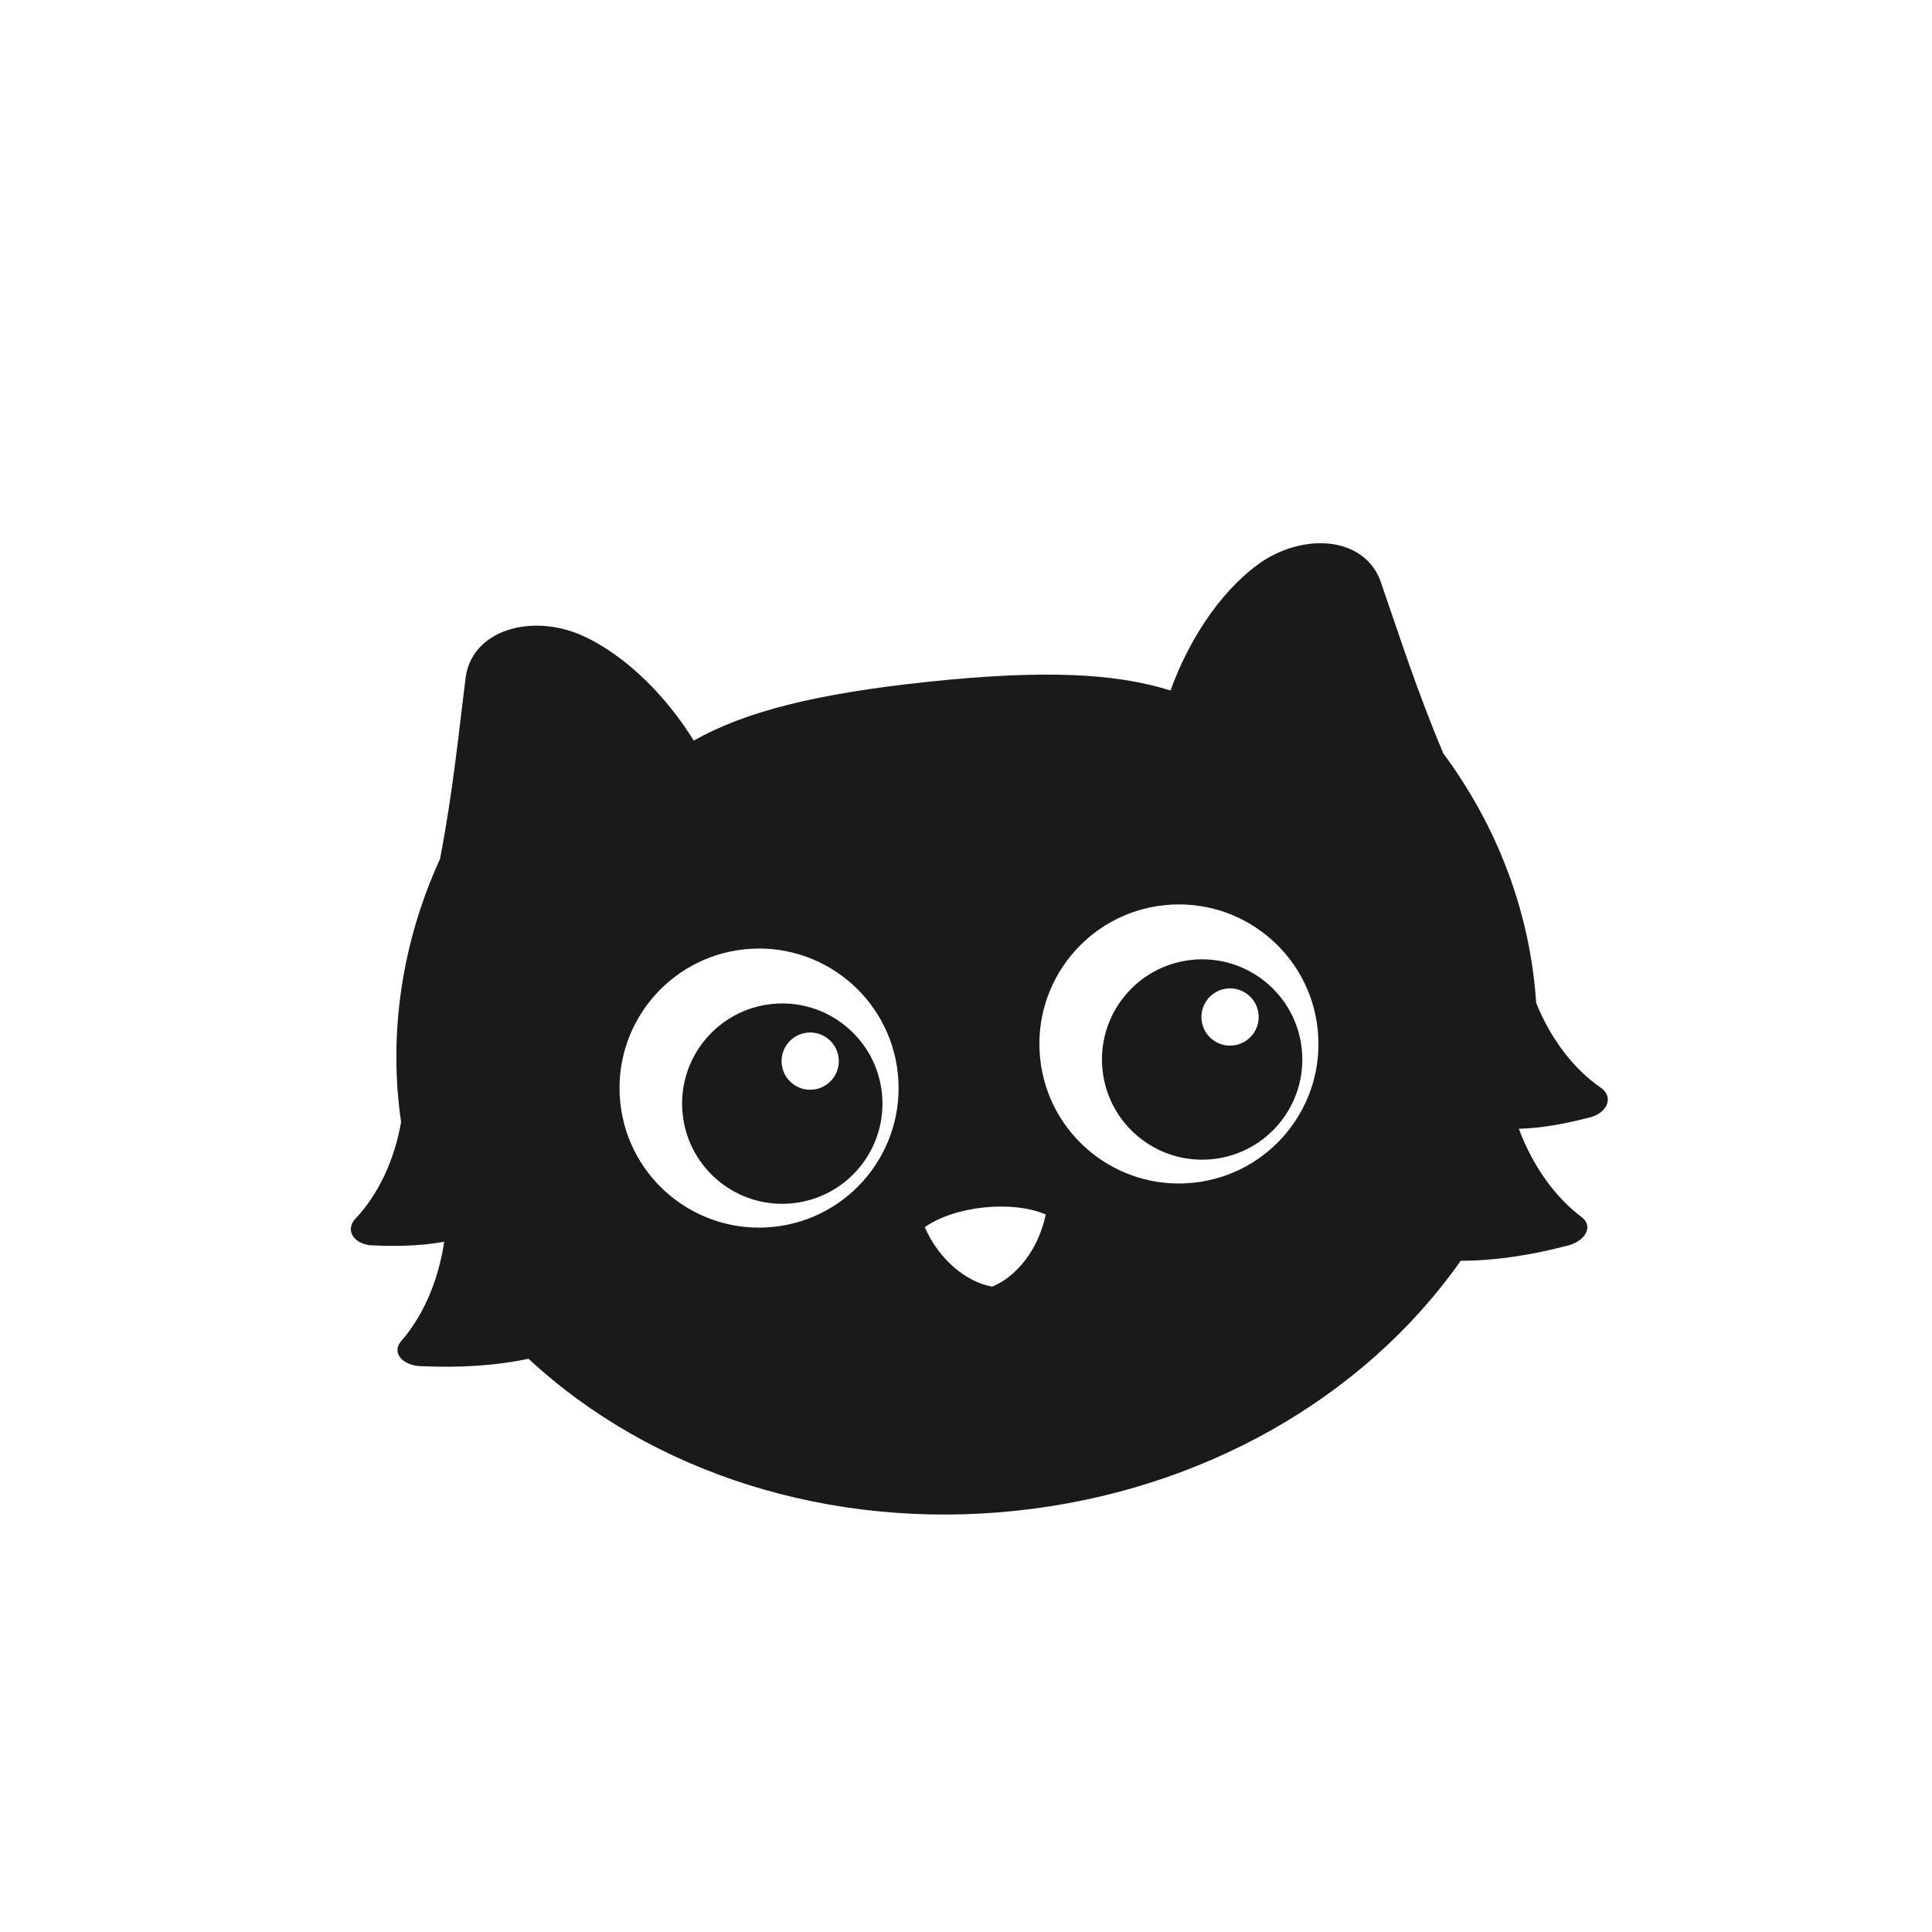
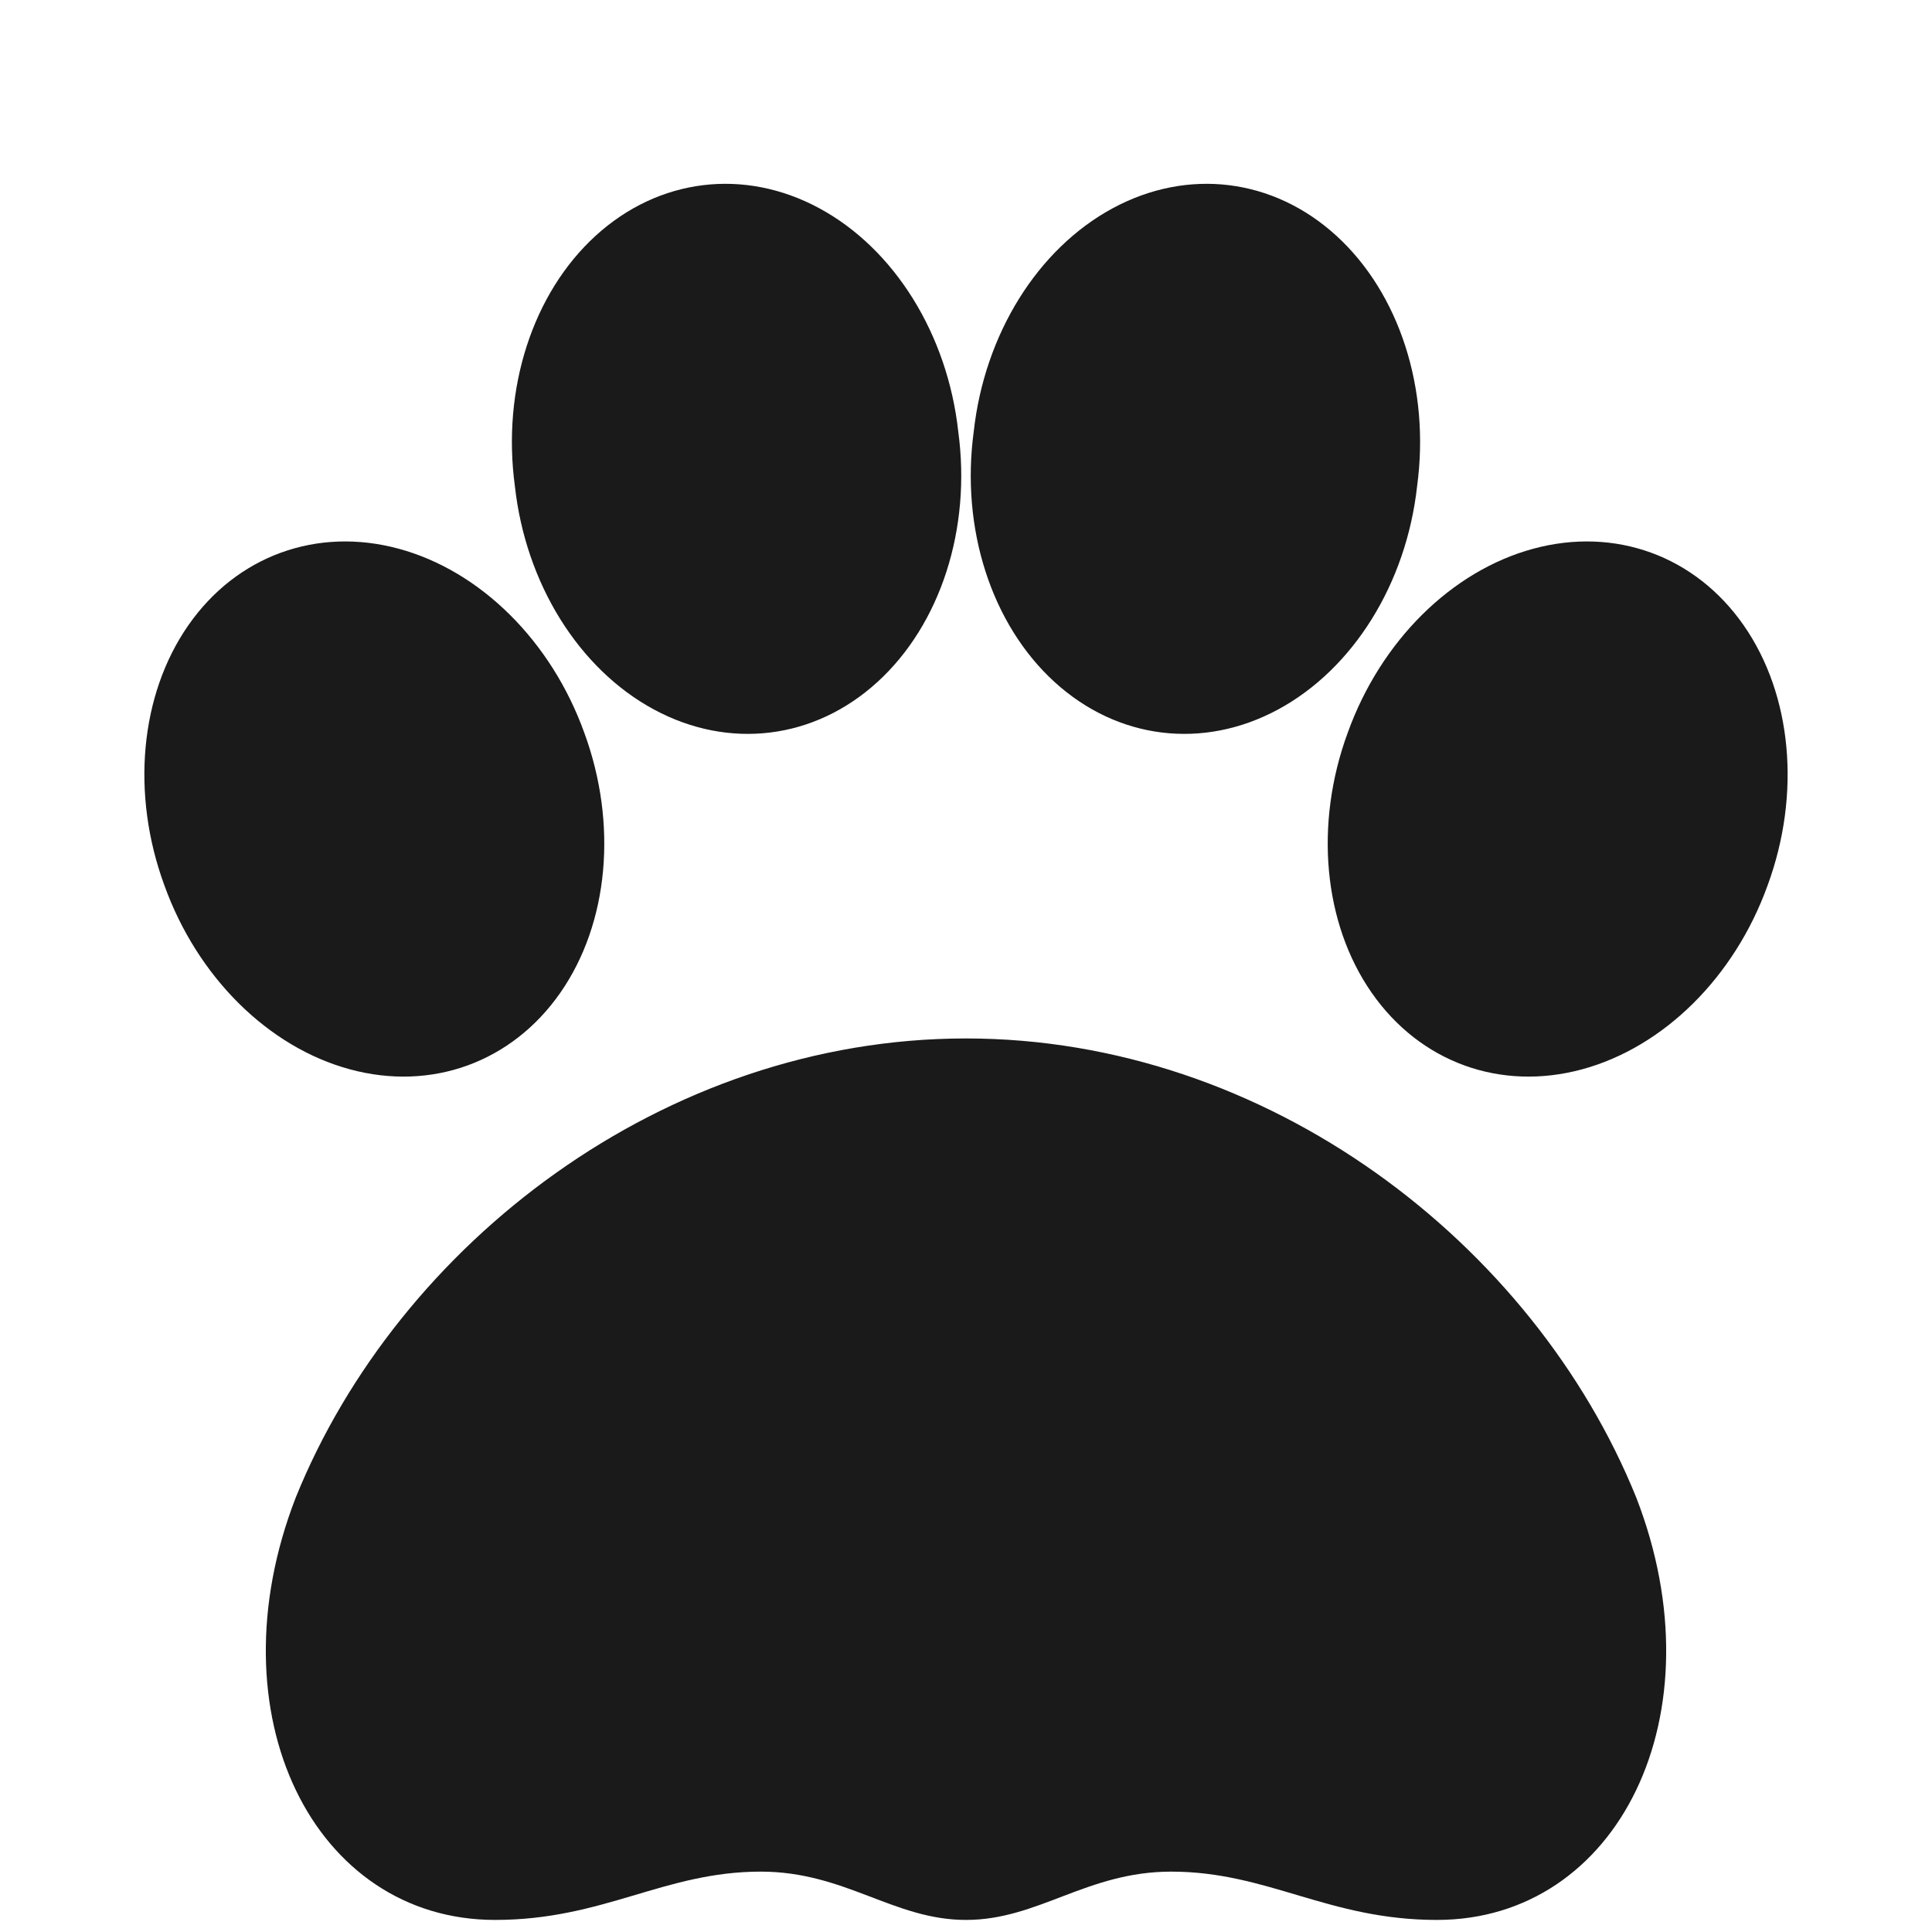
- <svg xmlns="http://www.w3.org/2000/svg" viewBox="0 0 108 108">
-   <g transform="rotate(-6 54 58)">
-     <path fill="#1A1A1A" fill-rule="evenodd" d="M54.00,38.00 C47.60,38.00 43.60,38.60 40.60,39.90 C39.40,37.40 37.40,34.80 35.00,33.40 C32.40,31.90 29.00,32.40 28.30,35.00 C27.60,38.00 26.90,41.40 25.80,45.00 C23.20,49.40 21.90,54.40 22.10,59.40 C21.50,61.50 20.40,63.30 19.00,64.50 C18.30,65.10 18.80,66.00 19.90,66.10 C21.20,66.30 22.60,66.40 23.80,66.30 C23.20,68.60 22.10,70.40 20.80,71.60 C20.20,72.20 20.80,73.00 21.90,73.10 C23.90,73.40 25.90,73.50 27.80,73.30 C34.00,80.40 43.60,84.60 54.00,84.60 C64.40,84.60 74.00,80.40 80.20,73.30 C82.10,73.50 84.10,73.40 86.10,73.10 C87.20,73.00 87.80,72.20 87.20,71.60 C85.90,70.40 84.80,68.60 84.20,66.30 C85.40,66.40 86.80,66.30 88.10,66.10 C89.20,66.00 89.70,65.10 89.00,64.50 C87.60,63.30 86.50,61.50 85.90,59.40 C86.10,54.40 84.80,49.40 82.20,45.00 C81.10,41.40 80.40,38.00 79.70,35.00 C79.00,32.40 75.60,31.90 73.00,33.40 C70.60,34.80 68.60,37.40 67.40,39.90 C64.40,38.60 60.40,38.00 54.00,38.00 Z M34.40,59.60 a7.80,7.80 0 1,0 15.60,0 a7.80,7.80 0 1,0 -15.60,0 Z M58.00,59.60 a7.80,7.80 0 1,0 15.60,0 a7.80,7.80 0 1,0 -15.60,0 Z M37.80,60.60 a5.60,5.60 0 1,0 11.20,0 a5.60,5.60 0 1,0 -11.20,0 Z M61.40,60.60 a5.60,5.60 0 1,0 11.20,0 a5.60,5.60 0 1,0 -11.20,0 Z M43.60,58.40 a1.60,1.60 0 1,0 3.20,0 a1.60,1.60 0 1,0 -3.20,0 Z M67.20,58.40 a1.60,1.60 0 1,0 3.20,0 a1.60,1.60 0 1,0 -3.20,0 Z M50.6,68.3 C52.4,67.3 55.6,67.3 57.4,68.3 C56.8,70.2 55.4,71.6 54.0,72.0 C52.6,71.6 51.2,70.2 50.6,68.3 Z" />
-   </g>
+ <svg xmlns="http://www.w3.org/2000/svg" viewBox="96 96 320 320">
+   <path fill="#1A1A1A" d="M256,268 C306,268 350,302 367,344 C381,380 364,414 334,414 C316,414 306,406 290,406 C276,406 268,414 256,414 C244,414 236,406 222,406 C206,406 196,414 178,414 C148,414 131,380 145,344 C162,302 206,268 256,268 Z M192.77,217.35 A37,45 -20 1,1 123.23,242.65 A37,45 -20 1,1 192.77,217.35 Z M254.72,167.49 A37,45 -7 1,1 181.28,176.51 A37,45 -7 1,1 254.72,167.49 Z M330.72,176.51 A37,45 7 1,1 257.28,167.49 A37,45 7 1,1 330.72,176.51 Z M388.77,242.65 A37,45 20 1,1 319.23,217.35 A37,45 20 1,1 388.77,242.65 Z" />
</svg>
